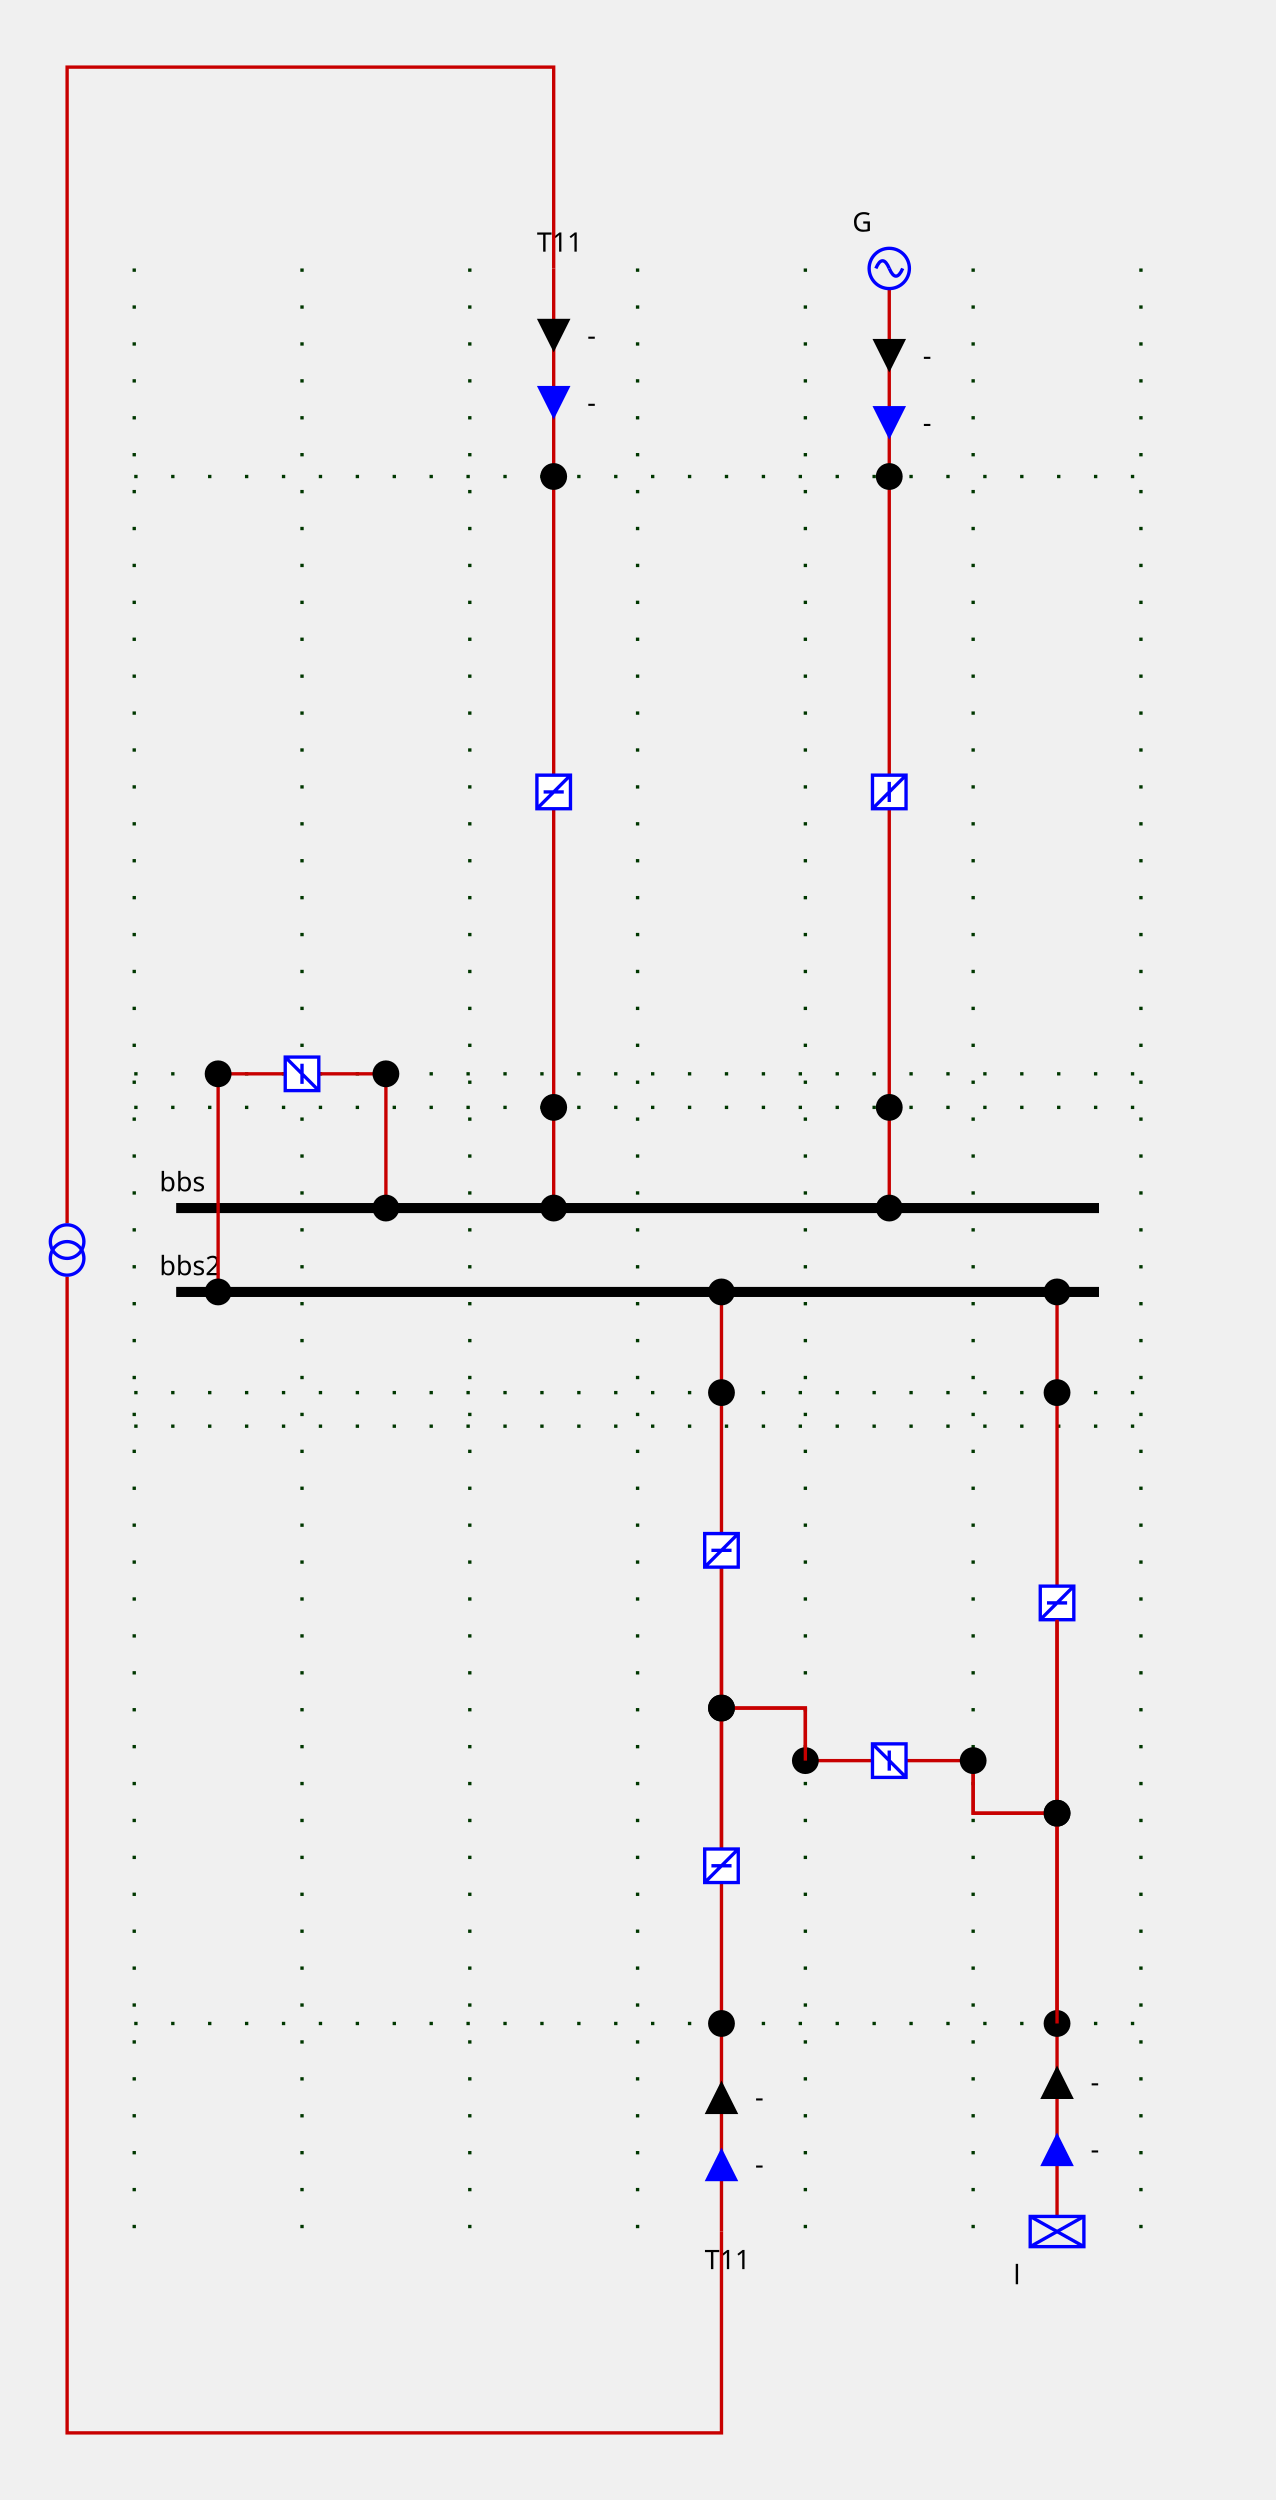
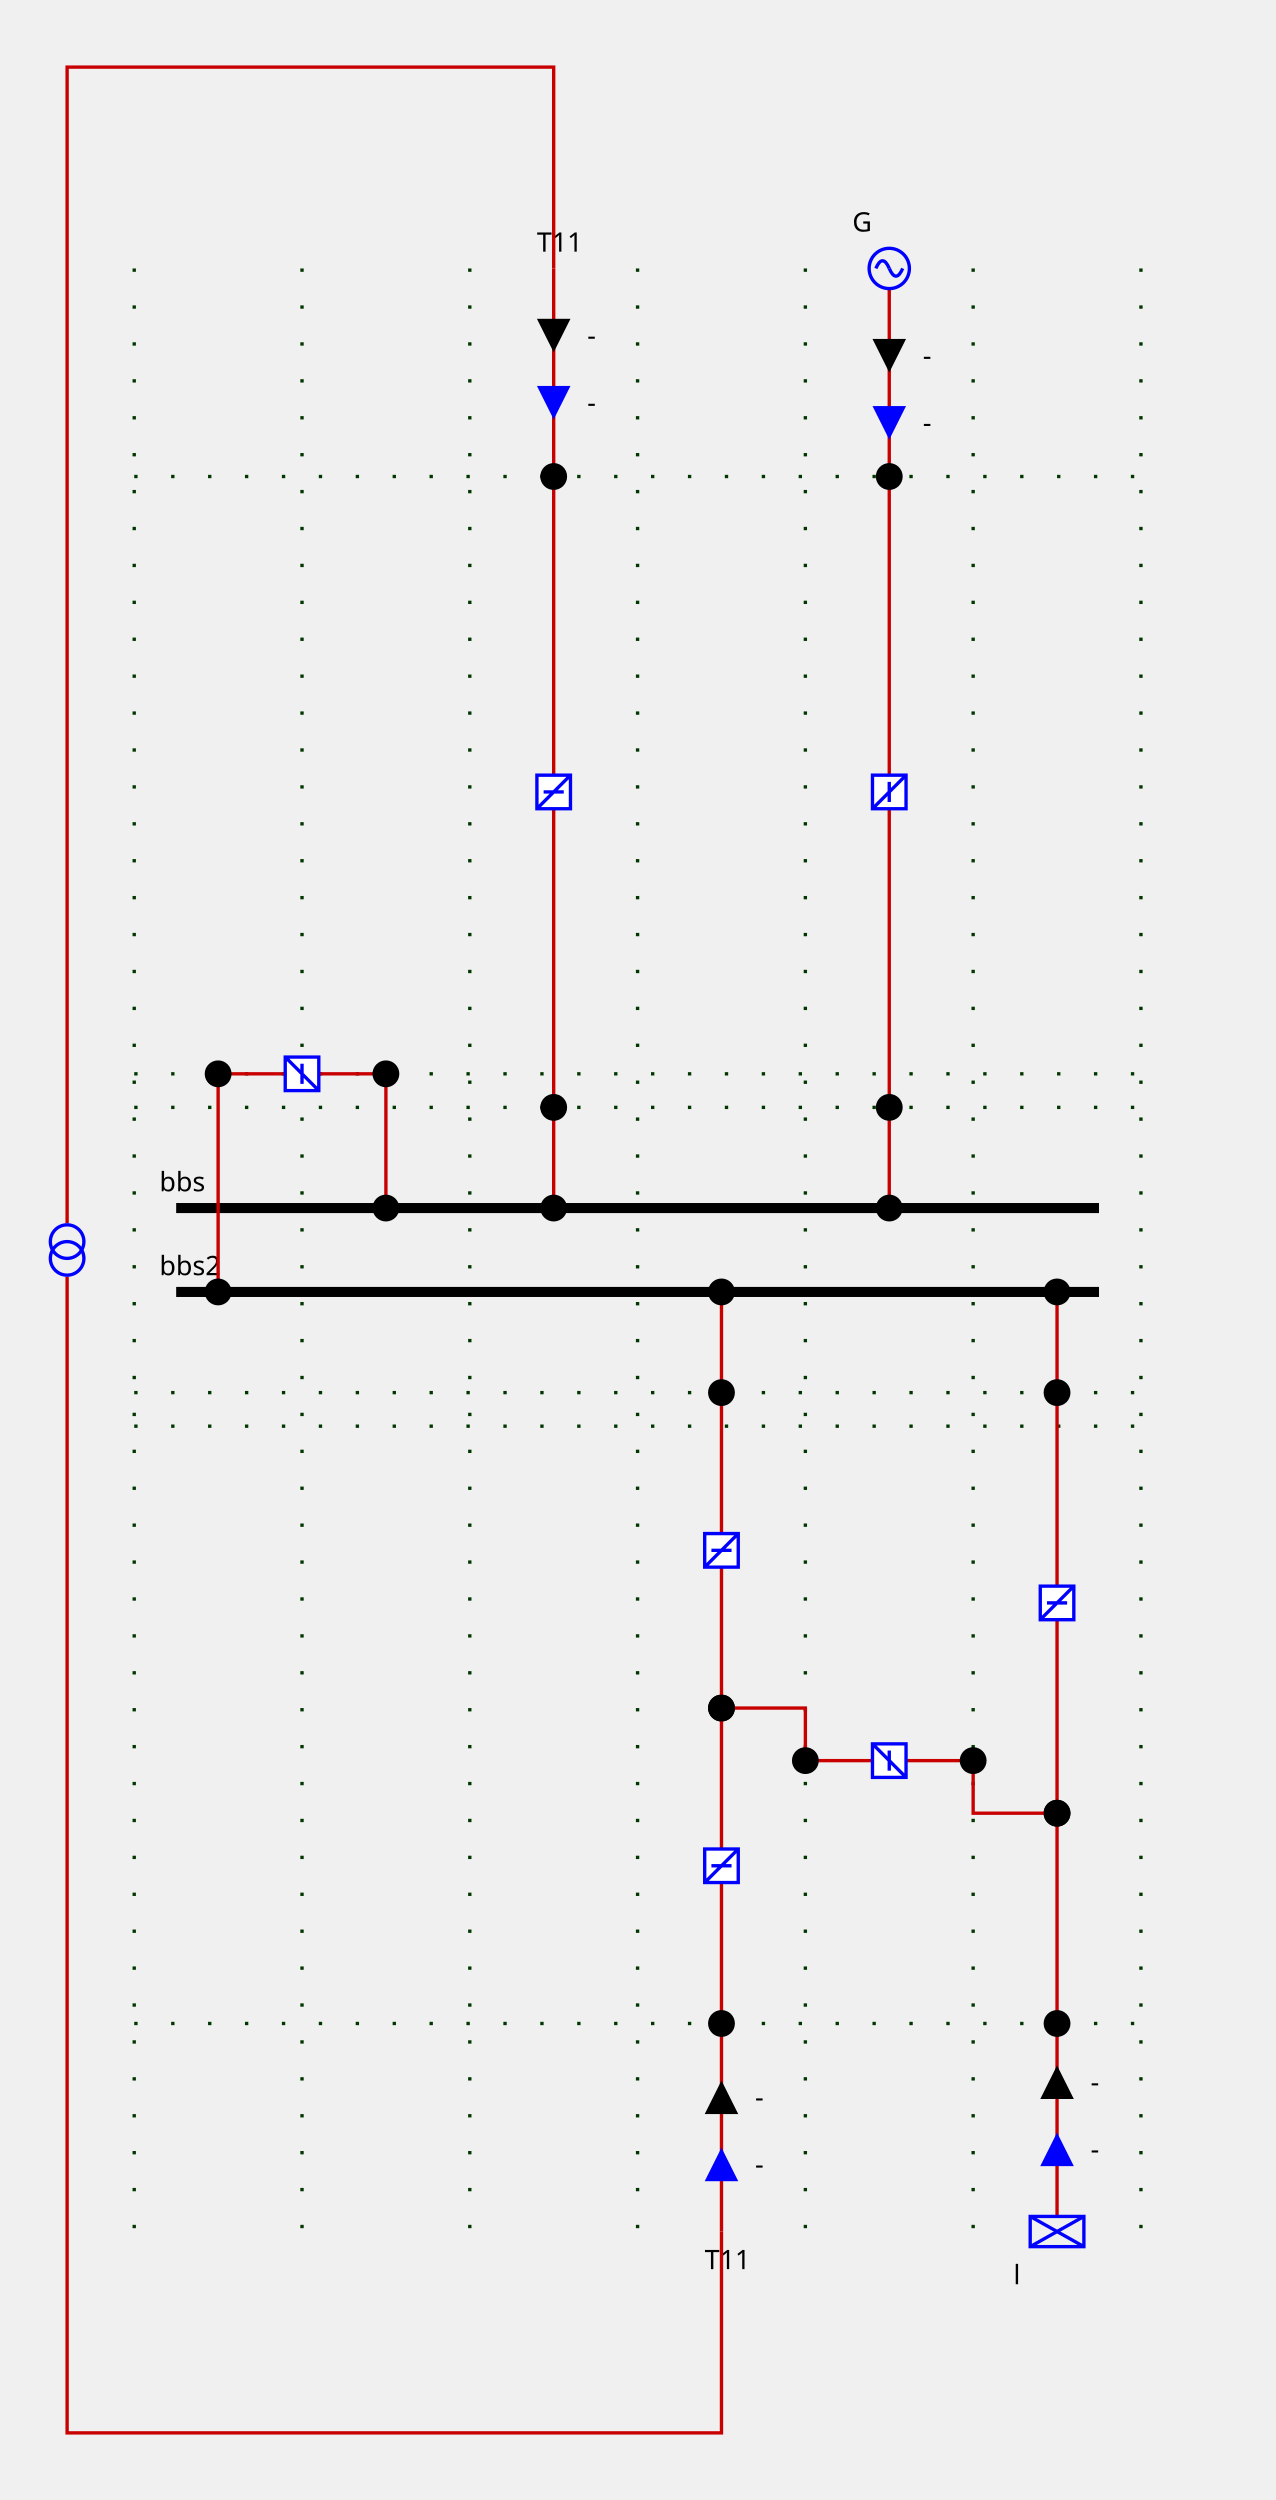
<svg xmlns="http://www.w3.org/2000/svg" height="745.0" viewBox="0 0 380.0 745.0" width="380.0">
  <style>
/* ----------------------------------------------------------------------- */
/* File: tautologies.css ------------------------------------------------- */
.sld-out .sld-arrow-in {visibility: hidden}
.sld-in .sld-arrow-out {visibility: hidden}
.sld-closed .sld-sw-open {visibility: hidden}
.sld-open .sld-sw-closed {visibility: hidden}
.sld-hidden-node {visibility: hidden}
.sld-top-feeder .sld-label {dominant-baseline: auto}
.sld-bottom-feeder .sld-label {dominant-baseline: hanging}
.sld-arrow-p .sld-label {dominant-baseline: middle}
.sld-arrow-q .sld-label {dominant-baseline: middle}
/* ----------------------------------------------------------------------- */
/* File: topologicalBaseVoltages.css ------------------------------------- */
.sld-disconnected {--sld-vl-color: #808080}
.sld-vl300to500-0 {--sld-vl-color: #FF0000}
.sld-vl300to500-1 {--sld-vl-color: #7F6C00}
.sld-vl300to500-2 {--sld-vl-color: #F6B2FF}
.sld-vl300to500-3 {--sld-vl-color: #996700}
.sld-vl300to500-4 {--sld-vl-color: #FF85EB}
.sld-vl300to500-5 {--sld-vl-color: #B25B00}
.sld-vl300to500-6 {--sld-vl-color: #FF59B5}
.sld-vl300to500-7 {--sld-vl-color: #CC4400}
.sld-vl300to500-8 {--sld-vl-color: #FF2C67}
.sld-vl300to500-9 {--sld-vl-color: #E52600}
.sld-vl180to300-0 {--sld-vl-color: #218B21}
.sld-vl180to300-1 {--sld-vl-color: #0D4940}
.sld-vl180to300-2 {--sld-vl-color: #DFDAB9}
.sld-vl180to300-3 {--sld-vl-color: #105640}
.sld-vl180to300-4 {--sld-vl-color: #C2CB92}
.sld-vl180to300-5 {--sld-vl-color: #14643C}
.sld-vl180to300-6 {--sld-vl-color: #95B66B}
.sld-vl180to300-7 {--sld-vl-color: #187036}
.sld-vl180to300-8 {--sld-vl-color: #5FA046}
.sld-vl180to300-9 {--sld-vl-color: #1C7E2D}
.sld-vl120to180-0 {--sld-vl-color: #00AFAE}
.sld-vl120to180-1 {--sld-vl-color: #000D58}
.sld-vl120to180-2 {--sld-vl-color: #B8E7B2}
.sld-vl120to180-3 {--sld-vl-color: #002169}
.sld-vl120to180-4 {--sld-vl-color: #85D993}
.sld-vl120to180-5 {--sld-vl-color: #003C7B}
.sld-vl120to180-6 {--sld-vl-color: #59CB8B}
.sld-vl120to180-7 {--sld-vl-color: #005C8C}
.sld-vl120to180-8 {--sld-vl-color: #2CBD94}
.sld-vl120to180-9 {--sld-vl-color: #00839E}
.sld-vl70to120-0 {--sld-vl-color: #CC5500}
.sld-vl70to120-1 {--sld-vl-color: #4A6600}
.sld-vl70to120-2 {--sld-vl-color: #EFB2DD}
.sld-vl70to120-3 {--sld-vl-color: #6E7A00}
.sld-vl70to120-4 {--sld-vl-color: #E685AE}
.sld-vl70to120-5 {--sld-vl-color: #8E8400}
.sld-vl70to120-6 {--sld-vl-color: #DD596B}
.sld-vl70to120-7 {--sld-vl-color: #A37B00}
.sld-vl70to120-8 {--sld-vl-color: #D4432C}
.sld-vl70to120-9 {--sld-vl-color: #B76B00}
.sld-vl50to70-0 {--sld-vl-color: #A020EF}
.sld-vl50to70-1 {--sld-vl-color: #7F0848}
.sld-vl50to70-2 {--sld-vl-color: #B7DBFE}
.sld-vl50to70-3 {--sld-vl-color: #960C6D}
.sld-vl50to70-4 {--sld-vl-color: #8DA6FE}
.sld-vl50to70-5 {--sld-vl-color: #AD109A}
.sld-vl50to70-6 {--sld-vl-color: #6F66FB}
.sld-vl50to70-7 {--sld-vl-color: #BC14C4}
.sld-vl50to70-8 {--sld-vl-color: #7F42F6}
.sld-vl50to70-9 {--sld-vl-color: #B11AD9}
.sld-vl30to50-0 {--sld-vl-color: #FF8290}
.sld-vl30to50-1 {--sld-vl-color: #7F6F41}
.sld-vl30to50-2 {--sld-vl-color: #F6D9FF}
.sld-vl30to50-3 {--sld-vl-color: #99784E}
.sld-vl30to50-4 {--sld-vl-color: #FFC3FB}
.sld-vl30to50-5 {--sld-vl-color: #B27D5B}
.sld-vl30to50-6 {--sld-vl-color: #FFADE3}
.sld-vl30to50-7 {--sld-vl-color: #CC7E68}
.sld-vl30to50-8 {--sld-vl-color: #FF97BF}
.sld-vl30to50-9 {--sld-vl-color: #E57B75}
.sld-vl0to30-0 {--sld-vl-color: #AAAE27}
.sld-vl0to30-1 {--sld-vl-color: #195B0F}
.sld-vl0to30-2 {--sld-vl-color: #EABABE}
.sld-vl0to30-3 {--sld-vl-color: #2D6C13}
.sld-vl0to30-4 {--sld-vl-color: #DDA193}
.sld-vl0to30-5 {--sld-vl-color: #477D17}
.sld-vl0to30-6 {--sld-vl-color: #CE9A6E}
.sld-vl0to30-7 {--sld-vl-color: #648D1C}
.sld-vl0to30-8 {--sld-vl-color: #BEA04A}
.sld-vl0to30-9 {--sld-vl-color: #869D22}
/* ----------------------------------------------------------------------- */
/* File : highlightLineStates.css ---------------------------------------- */
.sld-feeder-disconnected {stroke: black}
.sld-feeder-connected-disconnected {stroke-dasharray: 3,3}
.sld-feeder-disconnected-connected {stroke: black; stroke-dasharray: 3,3}
/* ----------------------------------------------------------------------- */
/* File : components.css ------------------------------------------------- */
/* Stroke black */
.sld-disconnector {stroke-width: 3; stroke: black; fill: none}
/* Stroke blue */
.sld-breaker {stroke-width: 2; stroke: blue; fill:white}
.sld-load-break-switch {stroke: blue; fill: white}
/* Stroke --sld-vl-color with fallback black */
.sld-bus-connection {fill: var(--sld-vl-color, black)}
.sld-cell-shape-flat .sld-bus-connection {visibility: hidden}
.sld-busbar-section {stroke: var(--sld-vl-color, black); stroke-width: 3; fill: none}
/* Stroke --sld-vl-color with fallback red */
.sld-wire {stroke: var(--sld-vl-color, #c80000); fill: none}
/* Stroke --sld-vl-color with fallback blue */
.sld-load {stroke: var(--sld-vl-color, blue); fill: none}
.sld-generator {stroke: var(--sld-vl-color, blue); fill: none}
.sld-two-wt {stroke: var(--sld-vl-color, blue); fill: none}
.sld-three-wt {stroke: var(--sld-vl-color, blue); fill: none}
.sld-winding {stroke: var(--sld-vl-color, blue); fill: none}
.sld-capacitor {stroke: var(--sld-vl-color, blue); fill: none}
.sld-inductor {stroke: var(--sld-vl-color, blue); fill: none}
.sld-pst {stroke: var(--sld-vl-color, blue); fill: none}
.sld-pst-arrow {stroke: black; fill: none}
.sld-svc {stroke: var(--sld-vl-color, blue); fill: none}
.sld-vsc {stroke: var(--sld-vl-color, blue); font-size: 7.43px; fill: none}
/* Stroke none &amp; fill: --sld-vl-color */
.sld-node-infos {stroke: none; fill: var(--sld-vl-color, black)}
/* Stroke none &amp; fill: black */
.sld-label {stroke: none; fill: black; font: 8px "Verdana"}
.sld-graph-label {stroke: none; fill: black; font: 12px "Verdana"}
.sld-node {stroke: none; fill: black}
.sld-flash {stroke: none; fill: black}
.sld-lock {stroke: none; fill: black}
/* Specific */
.sld-grid {stroke: #003700; stroke-dasharray: 1,10}
.sld-arrow-p {fill:black}
.sld-arrow-q {fill:blue}
.sld-frame {fill: var(--sld-background-color, transparent)}
/* Stroke maroon for fictitious switch */
.sld-breaker.sld-fictitious {stroke: maroon}
.sld-disconnector.sld-fictitious {stroke: maroon}
.sld-load-break-switch.sld-fictitious {stroke: maroon}
.sld-busbar-section.sld-fictitious {stroke: var(--sld-vl-color, #c80000); stroke-width: 1}

</style>
  <rect class="sld-frame" height="100%" width="100%" />
  <g>
    <g class="sld-grid" id="GRID_vl">
      <line x1="40.0" x2="40.0" y1="80.0" y2="665.0" />
      <line x1="90.0" x2="90.0" y1="80.0" y2="665.0" />
      <line x1="140.0" x2="140.0" y1="80.0" y2="665.0" />
      <line x1="190.0" x2="190.0" y1="80.0" y2="665.0" />
      <line x1="240.0" x2="240.0" y1="80.0" y2="665.0" />
      <line x1="290.0" x2="290.0" y1="80.0" y2="665.0" />
      <line x1="340.0" x2="340.0" y1="80.0" y2="665.0" />
      <line x1="40.0" x2="340.0" y1="330.0" y2="330.0" />
      <line x1="40.0" x2="340.0" y1="320.0" y2="320.0" />
      <line x1="40.0" x2="340.0" y1="142.0" y2="142.0" />
      <line x1="40.0" x2="340.0" y1="415.0" y2="415.0" />
      <line x1="40.0" x2="340.0" y1="425.0" y2="425.0" />
      <line x1="40.0" x2="340.0" y1="603.0" y2="603.0" />
    </g>
    <g class="sld-busbar-section sld-vl300to500-0" id="idbbs" transform="translate(52.5,360.0)">
      <line x1="0" x2="275.0" y1="0" y2="0" />
      <text class="sld-label" id="bbs_NW_LABEL" x="-5.0" y="-5.0">bbs</text>
    </g>
    <g class="sld-busbar-section sld-disconnected" id="idbbs2" transform="translate(52.5,385.0)">
      <line x1="0" x2="275.0" y1="0" y2="0" />
      <text class="sld-label" id="bbs2_NW_LABEL" x="-5.0" y="-5.0">bbs2</text>
    </g>
    <g class="sld-intern-cell sld-cell-shape-vertical" id="idINTERN_32_0">
      <g class="sld-wire sld-vl300to500-0" id="_95_vl_95_BUSCO_95_b1_95_INTERNAL_95_vl_95_b1">
        <polyline points="115.0,360.0,115.0,320.0" />
      </g>
      <g class="sld-wire sld-vl300to500-0" id="_95_vl_95_INTERNAL_95_vl_95_b1_95_b1">
        <polyline points="115.0,320.0,95.0,320.0" />
      </g>
      <g class="sld-wire sld-disconnected" id="_95_vl_95_b1_95_INTERNAL_95_vl_95_b1">
        <polyline points="85.0,320.0,65.0,320.0" />
      </g>
      <g class="sld-wire sld-disconnected" id="_95_vl_95_INTERNAL_95_vl_95_b1_95_BUSCO_95_b1">
        <polyline points="65.0,320.0,65.0,385.0" />
      </g>
      <g class="sld-bus-connection sld-fictitious sld-vl300to500-0" id="idBUSCO_95_b1" transform="translate(111.0,356.0)">
        <circle cx="4" cy="4" r="4" />
      </g>
      <g class="sld-node sld-fictitious sld-vl300to500-0" id="idINTERNAL_95_vl_95_b1" transform="translate(111.0,316.0)">
        <circle cx="4" cy="4" r="4" />
      </g>
      <g class="sld-load-break-switch sld-open sld-disconnected" id="idb1" transform="translate(85.0,315.0)">
        <path class="sld-sw-closed" d="M0,0 V10 H10 V0z M5,2 V8 M0,10 10,0" transform="rotate(90.0,5.0,5.0)" />
        <path class="sld-sw-open" d="M0,0 V10 H10 V0z M2,5 H8 M0,10 10,0" transform="rotate(90.0,5.0,5.0)" />
      </g>
      <g class="sld-node sld-fictitious sld-disconnected" id="idINTERNAL_95_vl_95_b1" transform="translate(61.0,316.0)">
        <circle cx="4" cy="4" r="4" />
      </g>
      <g class="sld-bus-connection sld-fictitious sld-disconnected" id="idBUSCO_95_b1" transform="translate(61.0,381.0)">
        <circle cx="4" cy="4" r="4" />
      </g>
    </g>
    <g class="sld-extern-cell" id="idEXTERN_32_1">
      <g class="sld-wire sld-vl300to500-0" id="_95_vl_95_BUSCO_95_d_95_INTERNAL_95_vl_95_d">
        <polyline points="265.0,360.0,265.0,330.0" />
      </g>
      <g class="sld-wire sld-vl300to500-0" id="_95_vl_95_INTERNAL_95_vl_95_d_95_d">
        <polyline points="265.0,330.0,265.0,241.0" />
      </g>
      <g class="sld-wire sld-vl300to500-0" id="_95_vl_95_d_95_INTERNAL_95_vl_95_G">
        <polyline points="265.0,231.0,265.0,142.0" />
      </g>
      <g class="sld-wire sld-vl300to500-0" id="_95_vl_95_INTERNAL_95_vl_95_G_95_G">
        <polyline points="265.0,142.0,265.0,86.0" />
      </g>
      <g class="sld-arrow-p sld-in" id="idG_ARROW_ACTIVE" transform="translate(260.0,101.0)">
        <polygon class="sld-arrow-in" points="0,0 10,0 5,10" />
        <polygon class="sld-arrow-out" points="5,0 10,10 0,10" />
        <text class="sld-label" x="15.0" y="5.0">-</text>
      </g>
      <g class="sld-arrow-q sld-in" id="idG_ARROW_REACTIVE" transform="translate(260.0,121.0)">
        <polygon class="sld-arrow-in" points="0,0 10,0 5,10" />
        <polygon class="sld-arrow-out" points="5,0 10,10 0,10" />
        <text class="sld-label" x="15.0" y="5.0">-</text>
      </g>
      <g class="sld-bus-connection sld-fictitious sld-vl300to500-0" id="idBUSCO_95_d" transform="translate(261.0,356.0)">
        <circle cx="4" cy="4" r="4" />
      </g>
      <g class="sld-node sld-fictitious sld-vl300to500-0" id="idINTERNAL_95_vl_95_d" transform="translate(261.0,326.0)">
        <circle cx="4" cy="4" r="4" />
      </g>
      <g class="sld-load-break-switch sld-closed sld-vl300to500-0" id="idd" transform="translate(260.0,231.0)">
        <path class="sld-sw-closed" d="M0,0 V10 H10 V0z M5,2 V8 M0,10 10,0" />
        <path class="sld-sw-open" d="M0,0 V10 H10 V0z M2,5 H8 M0,10 10,0" />
      </g>
      <g class="sld-node sld-fictitious sld-vl300to500-0" id="idINTERNAL_95_vl_95_G" transform="translate(261.0,138.0)">
        <circle cx="4" cy="4" r="4" />
      </g>
      <g class="sld-generator sld-top-feeder sld-vl300to500-0" id="idG" transform="translate(259.0,74.0)">
        <circle cx="6" cy="6" r="6" />
        <path d="M6,6 A 6 40 0 0 0 2,6" />
        <path d="M6,6 A 6 40 0 0 0 10,6" />
        <text class="sld-label" id="G_N_LABEL" x="-5.0" y="-5.0">G</text>
      </g>
    </g>
    <g class="sld-extern-cell" id="idEXTERN_32_2">
      <g class="sld-wire sld-vl300to500-0" id="_95_vl_95_BUSCO_95_b2_95_INTERNAL_95_vl_95_b2">
        <polyline points="165.0,360.0,165.0,330.0" />
      </g>
      <g class="sld-wire sld-vl300to500-0" id="_95_vl_95_INTERNAL_95_vl_95_b2_95_b2">
        <polyline points="165.0,330.0,165.0,241.0" />
      </g>
      <g class="sld-wire sld-disconnected" id="_95_vl_95_b2_95_INTERNAL_95_vl_95_T11_95_ONE">
        <polyline points="165.0,231.0,165.0,142.0" />
      </g>
      <g class="sld-wire sld-disconnected sld-feeder-disconnected" id="_95_vl_95_INTERNAL_95_vl_95_T11_95_ONE_95_T11_95_ONE">
        <polyline points="165.0,142.0,165.0,80.0" />
      </g>
      <g class="sld-arrow-p sld-in" id="idT11_95_ONE_ARROW_ACTIVE" transform="translate(160.0,95.0)">
        <polygon class="sld-arrow-in" points="0,0 10,0 5,10" />
        <polygon class="sld-arrow-out" points="5,0 10,10 0,10" />
        <text class="sld-label" x="15.0" y="5.0">-</text>
      </g>
      <g class="sld-arrow-q sld-in" id="idT11_95_ONE_ARROW_REACTIVE" transform="translate(160.0,115.0)">
        <polygon class="sld-arrow-in" points="0,0 10,0 5,10" />
        <polygon class="sld-arrow-out" points="5,0 10,10 0,10" />
        <text class="sld-label" x="15.0" y="5.0">-</text>
      </g>
      <g class="sld-bus-connection sld-fictitious sld-vl300to500-0" id="idBUSCO_95_b2" transform="translate(161.0,356.0)">
        <circle cx="4" cy="4" r="4" />
      </g>
      <g class="sld-node sld-fictitious sld-vl300to500-0" id="idINTERNAL_95_vl_95_b2" transform="translate(161.0,326.0)">
        <circle cx="4" cy="4" r="4" />
      </g>
      <g class="sld-load-break-switch sld-open sld-disconnected" id="idb2" transform="translate(160.0,231.0)">
        <path class="sld-sw-closed" d="M0,0 V10 H10 V0z M5,2 V8 M0,10 10,0" />
        <path class="sld-sw-open" d="M0,0 V10 H10 V0z M2,5 H8 M0,10 10,0" />
      </g>
      <g class="sld-node sld-fictitious sld-disconnected" id="idINTERNAL_95_vl_95_T11_95_ONE" transform="translate(161.0,138.0)">
        <circle cx="4" cy="4" r="4" />
      </g>
      <g class="sld-top-feeder sld-disconnected" id="idT11_95_ONE" transform="translate(165.0,80.0)">
        <text class="sld-label" id="T11_ONE_N_LABEL" x="-5.0" y="-5.0">T11</text>
      </g>
    </g>
    <g class="sld-extern-cell" id="idEXTERN_32_3">
      <g class="sld-wire sld-disconnected" id="_95_vl_95_b_95_INTERNAL_95_vl_95_l_95_fork">
        <polyline points="315.0,482.667,315.0,540.333" />
      </g>
      <g class="sld-wire sld-disconnected" id="_95_vl_95_INTERNAL_95_vl_95_l_95_fork_95_INTERNAL_95_vl_95_l">
        <polyline points="315.0,540.333,315.0,603.0" />
      </g>
-       <g class="sld-wire sld-disconnected" id="_95_vl_95_INTERNAL_95_vl_95_Shunt_32_4_46_1_95_INTERNAL_95_vl_95_l_95_fork">
-         <polyline points="290.0,524.667,290.0,540.333,315.0,540.333" />
-       </g>
      <g class="sld-wire sld-disconnected" id="_95_vl_95_INTERNAL_95_vl_95_b_95_b">
        <polyline points="315.0,415.0,315.0,472.667" />
      </g>
      <g class="sld-wire sld-disconnected" id="_95_vl_95_BUSCO_95_b_95_INTERNAL_95_vl_95_b">
        <polyline points="315.0,385.0,315.0,415.0" />
      </g>
      <g class="sld-wire sld-disconnected" id="_95_vl_95_INTERNAL_95_vl_95_l_95_l">
        <polyline points="315.0,603.0,315.0,660.5" />
      </g>
      <g class="sld-arrow-q sld-in" id="idl_ARROW_REACTIVE" transform="translate(310.0,635.5)">
        <polygon class="sld-arrow-in" points="0,0 10,0 5,10" transform="rotate(180.0,5.0,5.0)" />
        <polygon class="sld-arrow-out" points="5,0 10,10 0,10" transform="rotate(180.0,5.0,5.0)" />
        <text class="sld-label" x="15.0" y="5.0">-</text>
      </g>
      <g class="sld-arrow-p sld-in" id="idl_ARROW_ACTIVE" transform="translate(310.0,615.5)">
        <polygon class="sld-arrow-in" points="0,0 10,0 5,10" transform="rotate(180.0,5.0,5.0)" />
        <polygon class="sld-arrow-out" points="5,0 10,10 0,10" transform="rotate(180.0,5.0,5.0)" />
        <text class="sld-label" x="15.0" y="5.0">-</text>
      </g>
      <g class="sld-node sld-fictitious sld-disconnected" id="idINTERNAL_95_vl_95_l_95_fork" transform="translate(311.0,536.3333)">
        <circle cx="4" cy="4" r="4" />
      </g>
      <g class="sld-load-break-switch sld-open sld-disconnected" id="idb" transform="translate(310.0,472.6667)">
        <path class="sld-sw-closed" d="M0,0 V10 H10 V0z M5,2 V8 M0,10 10,0" />
        <path class="sld-sw-open" d="M0,0 V10 H10 V0z M2,5 H8 M0,10 10,0" />
      </g>
      <g class="sld-node sld-fictitious sld-disconnected" id="idINTERNAL_95_vl_95_b" transform="translate(311.0,411.0)">
        <circle cx="4" cy="4" r="4" />
      </g>
      <g class="sld-bus-connection sld-fictitious sld-disconnected" id="idBUSCO_95_b" transform="translate(311.0,381.0)">
        <circle cx="4" cy="4" r="4" />
      </g>
      <g class="sld-node sld-fictitious sld-disconnected" id="idINTERNAL_95_vl_95_l" transform="translate(311.0,599.0)">
        <circle cx="4" cy="4" r="4" />
      </g>
      <g class="sld-load sld-bottom-feeder sld-disconnected" id="idl" transform="translate(307.0,660.5)">
        <rect height="9" width="16" />
        <line x1="0" x2="16" y1="0" y2="9" />
        <line x1="16" x2="0" y1="0" y2="9" />
        <text class="sld-label" id="l_S_LABEL" x="-5.0" y="14.0">l</text>
      </g>
    </g>
    <g class="sld-shunt-cell" id="idSHUNT_32_4">
-       <g class="sld-wire sld-disconnected" id="_95_vl_95_b3_95_INTERNAL_95_vl_95_5">
-         <polyline points="215.0,467.0,215.0,509.0" />
-       </g>
-       <g class="sld-wire sld-disconnected" id="_95_vl_95_INTERNAL_95_vl_95_5_95_b4">
-         <polyline points="215.0,509.0,215.0,551.0" />
-       </g>
      <g class="sld-wire sld-disconnected" id="_95_vl_95_INTERNAL_95_vl_95_5_95_INTERNAL_95_vl_95_Shunt_32_4_46_2">
        <polyline points="215.0,509.0,240.0,509.0,240.0,524.667" />
      </g>
      <g class="sld-wire sld-disconnected" id="_95_vl_95_INTERNAL_95_vl_95_Shunt_32_4_46_2_95_b5">
        <polyline points="240.0,524.667,260.0,524.667" />
      </g>
      <g class="sld-wire sld-disconnected" id="_95_vl_95_b5_95_INTERNAL_95_vl_95_Shunt_32_4_46_1">
        <polyline points="270.0,524.667,290.0,524.667" />
      </g>
      <g class="sld-wire sld-disconnected" id="_95_vl_95_INTERNAL_95_vl_95_Shunt_32_4_46_1_95_INTERNAL_95_vl_95_l_95_fork">
        <polyline points="290.0,524.667,290.0,540.333,315.0,540.333" />
-       </g>
-       <g class="sld-wire sld-disconnected" id="_95_vl_95_b_95_INTERNAL_95_vl_95_l_95_fork">
-         <polyline points="315.0,482.667,315.0,540.333" />
-       </g>
-       <g class="sld-wire sld-disconnected" id="_95_vl_95_INTERNAL_95_vl_95_l_95_fork_95_INTERNAL_95_vl_95_l">
-         <polyline points="315.0,540.333,315.0,603.0" />
      </g>
      <g class="sld-node sld-fictitious sld-disconnected" id="idINTERNAL_95_vl_95_5" transform="translate(211.0,505.0)">
        <circle cx="4" cy="4" r="4" />
      </g>
      <g class="sld-node sld-fictitious sld-disconnected" id="idINTERNAL_95_vl_95_Shunt_32_4_46_2" transform="translate(236.0,520.6667)">
        <circle cx="4" cy="4" r="4" />
      </g>
      <g class="sld-load-break-switch sld-open sld-disconnected" id="idb5" transform="translate(260.0,519.6667)">
        <path class="sld-sw-closed" d="M0,0 V10 H10 V0z M5,2 V8 M0,10 10,0" transform="rotate(90.0,5.0,5.0)" />
        <path class="sld-sw-open" d="M0,0 V10 H10 V0z M2,5 H8 M0,10 10,0" transform="rotate(90.0,5.0,5.0)" />
      </g>
      <g class="sld-node sld-fictitious sld-disconnected" id="idINTERNAL_95_vl_95_Shunt_32_4_46_1" transform="translate(286.0,520.6667)">
        <circle cx="4" cy="4" r="4" />
      </g>
      <g class="sld-node sld-fictitious sld-disconnected" id="idINTERNAL_95_vl_95_l_95_fork" transform="translate(311.0,536.3333)">
        <circle cx="4" cy="4" r="4" />
      </g>
    </g>
    <g class="sld-extern-cell" id="idEXTERN_32_5">
      <g class="sld-wire sld-disconnected" id="_95_vl_95_b3_95_INTERNAL_95_vl_95_5">
        <polyline points="215.0,467.0,215.0,509.0" />
      </g>
      <g class="sld-wire sld-disconnected" id="_95_vl_95_INTERNAL_95_vl_95_5_95_b4">
        <polyline points="215.0,509.0,215.0,551.0" />
      </g>
-       <g class="sld-wire sld-disconnected" id="_95_vl_95_INTERNAL_95_vl_95_5_95_INTERNAL_95_vl_95_Shunt_32_4_46_2">
-         <polyline points="215.0,509.0,240.0,509.0,240.0,524.667" />
-       </g>
      <g class="sld-wire sld-disconnected" id="_95_vl_95_INTERNAL_95_vl_95_b3_95_b3">
        <polyline points="215.0,415.0,215.0,457.0" />
      </g>
      <g class="sld-wire sld-disconnected" id="_95_vl_95_BUSCO_95_b3_95_INTERNAL_95_vl_95_b3">
        <polyline points="215.0,385.0,215.0,415.0" />
      </g>
      <g class="sld-wire sld-disconnected" id="_95_vl_95_b4_95_INTERNAL_95_vl_95_T11_95_TWO">
        <polyline points="215.0,561.0,215.0,603.0" />
      </g>
      <g class="sld-wire sld-disconnected sld-feeder-disconnected" id="_95_vl_95_INTERNAL_95_vl_95_T11_95_TWO_95_T11_95_TWO">
        <polyline points="215.0,603.0,215.0,665.0" />
      </g>
      <g class="sld-arrow-q sld-in" id="idT11_95_TWO_ARROW_REACTIVE" transform="translate(210.0,640.0)">
        <polygon class="sld-arrow-in" points="0,0 10,0 5,10" transform="rotate(180.0,5.0,5.0)" />
        <polygon class="sld-arrow-out" points="5,0 10,10 0,10" transform="rotate(180.0,5.0,5.0)" />
        <text class="sld-label" x="15.0" y="5.0">-</text>
      </g>
      <g class="sld-arrow-p sld-in" id="idT11_95_TWO_ARROW_ACTIVE" transform="translate(210.0,620.0)">
        <polygon class="sld-arrow-in" points="0,0 10,0 5,10" transform="rotate(180.0,5.0,5.0)" />
        <polygon class="sld-arrow-out" points="5,0 10,10 0,10" transform="rotate(180.0,5.0,5.0)" />
        <text class="sld-label" x="15.0" y="5.0">-</text>
      </g>
      <g class="sld-node sld-fictitious sld-disconnected" id="idINTERNAL_95_vl_95_5" transform="translate(211.0,505.0)">
        <circle cx="4" cy="4" r="4" />
      </g>
      <g class="sld-load-break-switch sld-open sld-disconnected" id="idb3" transform="translate(210.0,457.0)">
        <path class="sld-sw-closed" d="M0,0 V10 H10 V0z M5,2 V8 M0,10 10,0" />
        <path class="sld-sw-open" d="M0,0 V10 H10 V0z M2,5 H8 M0,10 10,0" />
      </g>
      <g class="sld-node sld-fictitious sld-disconnected" id="idINTERNAL_95_vl_95_b3" transform="translate(211.0,411.0)">
        <circle cx="4" cy="4" r="4" />
      </g>
      <g class="sld-bus-connection sld-fictitious sld-disconnected" id="idBUSCO_95_b3" transform="translate(211.0,381.0)">
        <circle cx="4" cy="4" r="4" />
      </g>
      <g class="sld-load-break-switch sld-open sld-disconnected" id="idb4" transform="translate(210.0,551.0)">
        <path class="sld-sw-closed" d="M0,0 V10 H10 V0z M5,2 V8 M0,10 10,0" />
        <path class="sld-sw-open" d="M0,0 V10 H10 V0z M2,5 H8 M0,10 10,0" />
      </g>
      <g class="sld-node sld-fictitious sld-disconnected" id="idINTERNAL_95_vl_95_T11_95_TWO" transform="translate(211.0,599.0)">
        <circle cx="4" cy="4" r="4" />
      </g>
      <g class="sld-bottom-feeder sld-disconnected" id="idT11_95_TWO" transform="translate(215.0,665.0)">
        <text class="sld-label" id="T11_TWO_S_LABEL" x="-5.0" y="5.0">T11</text>
      </g>
    </g>
    <g class="sld-wire sld-disconnected sld-feeder-disconnected" id="idEDGE_95_T11_95_ONE">
      <polyline points="165.0,80.0,165.0,20.0,20.0,20.0,20.0,364.5" />
    </g>
    <g class="sld-wire sld-disconnected sld-feeder-disconnected" id="idEDGE_95_T11_95_TWO">
      <polyline points="215.0,665.0,215.0,725.0,20.0,725.0,20.0,380.5" />
    </g>
    <g class="sld-two-wt sld-fictitious" id="idT11" transform="translate(15.0,365.0)">
      <circle class="sld-disconnected sld-winding" cx="5" cy="10" r="5" transform="rotate(180.0,5.0,7.5)" />
      <circle class="sld-disconnected sld-winding" cx="5" cy="5" r="5" transform="rotate(180.0,5.0,7.5)" />
    </g>
  </g>
</svg>
